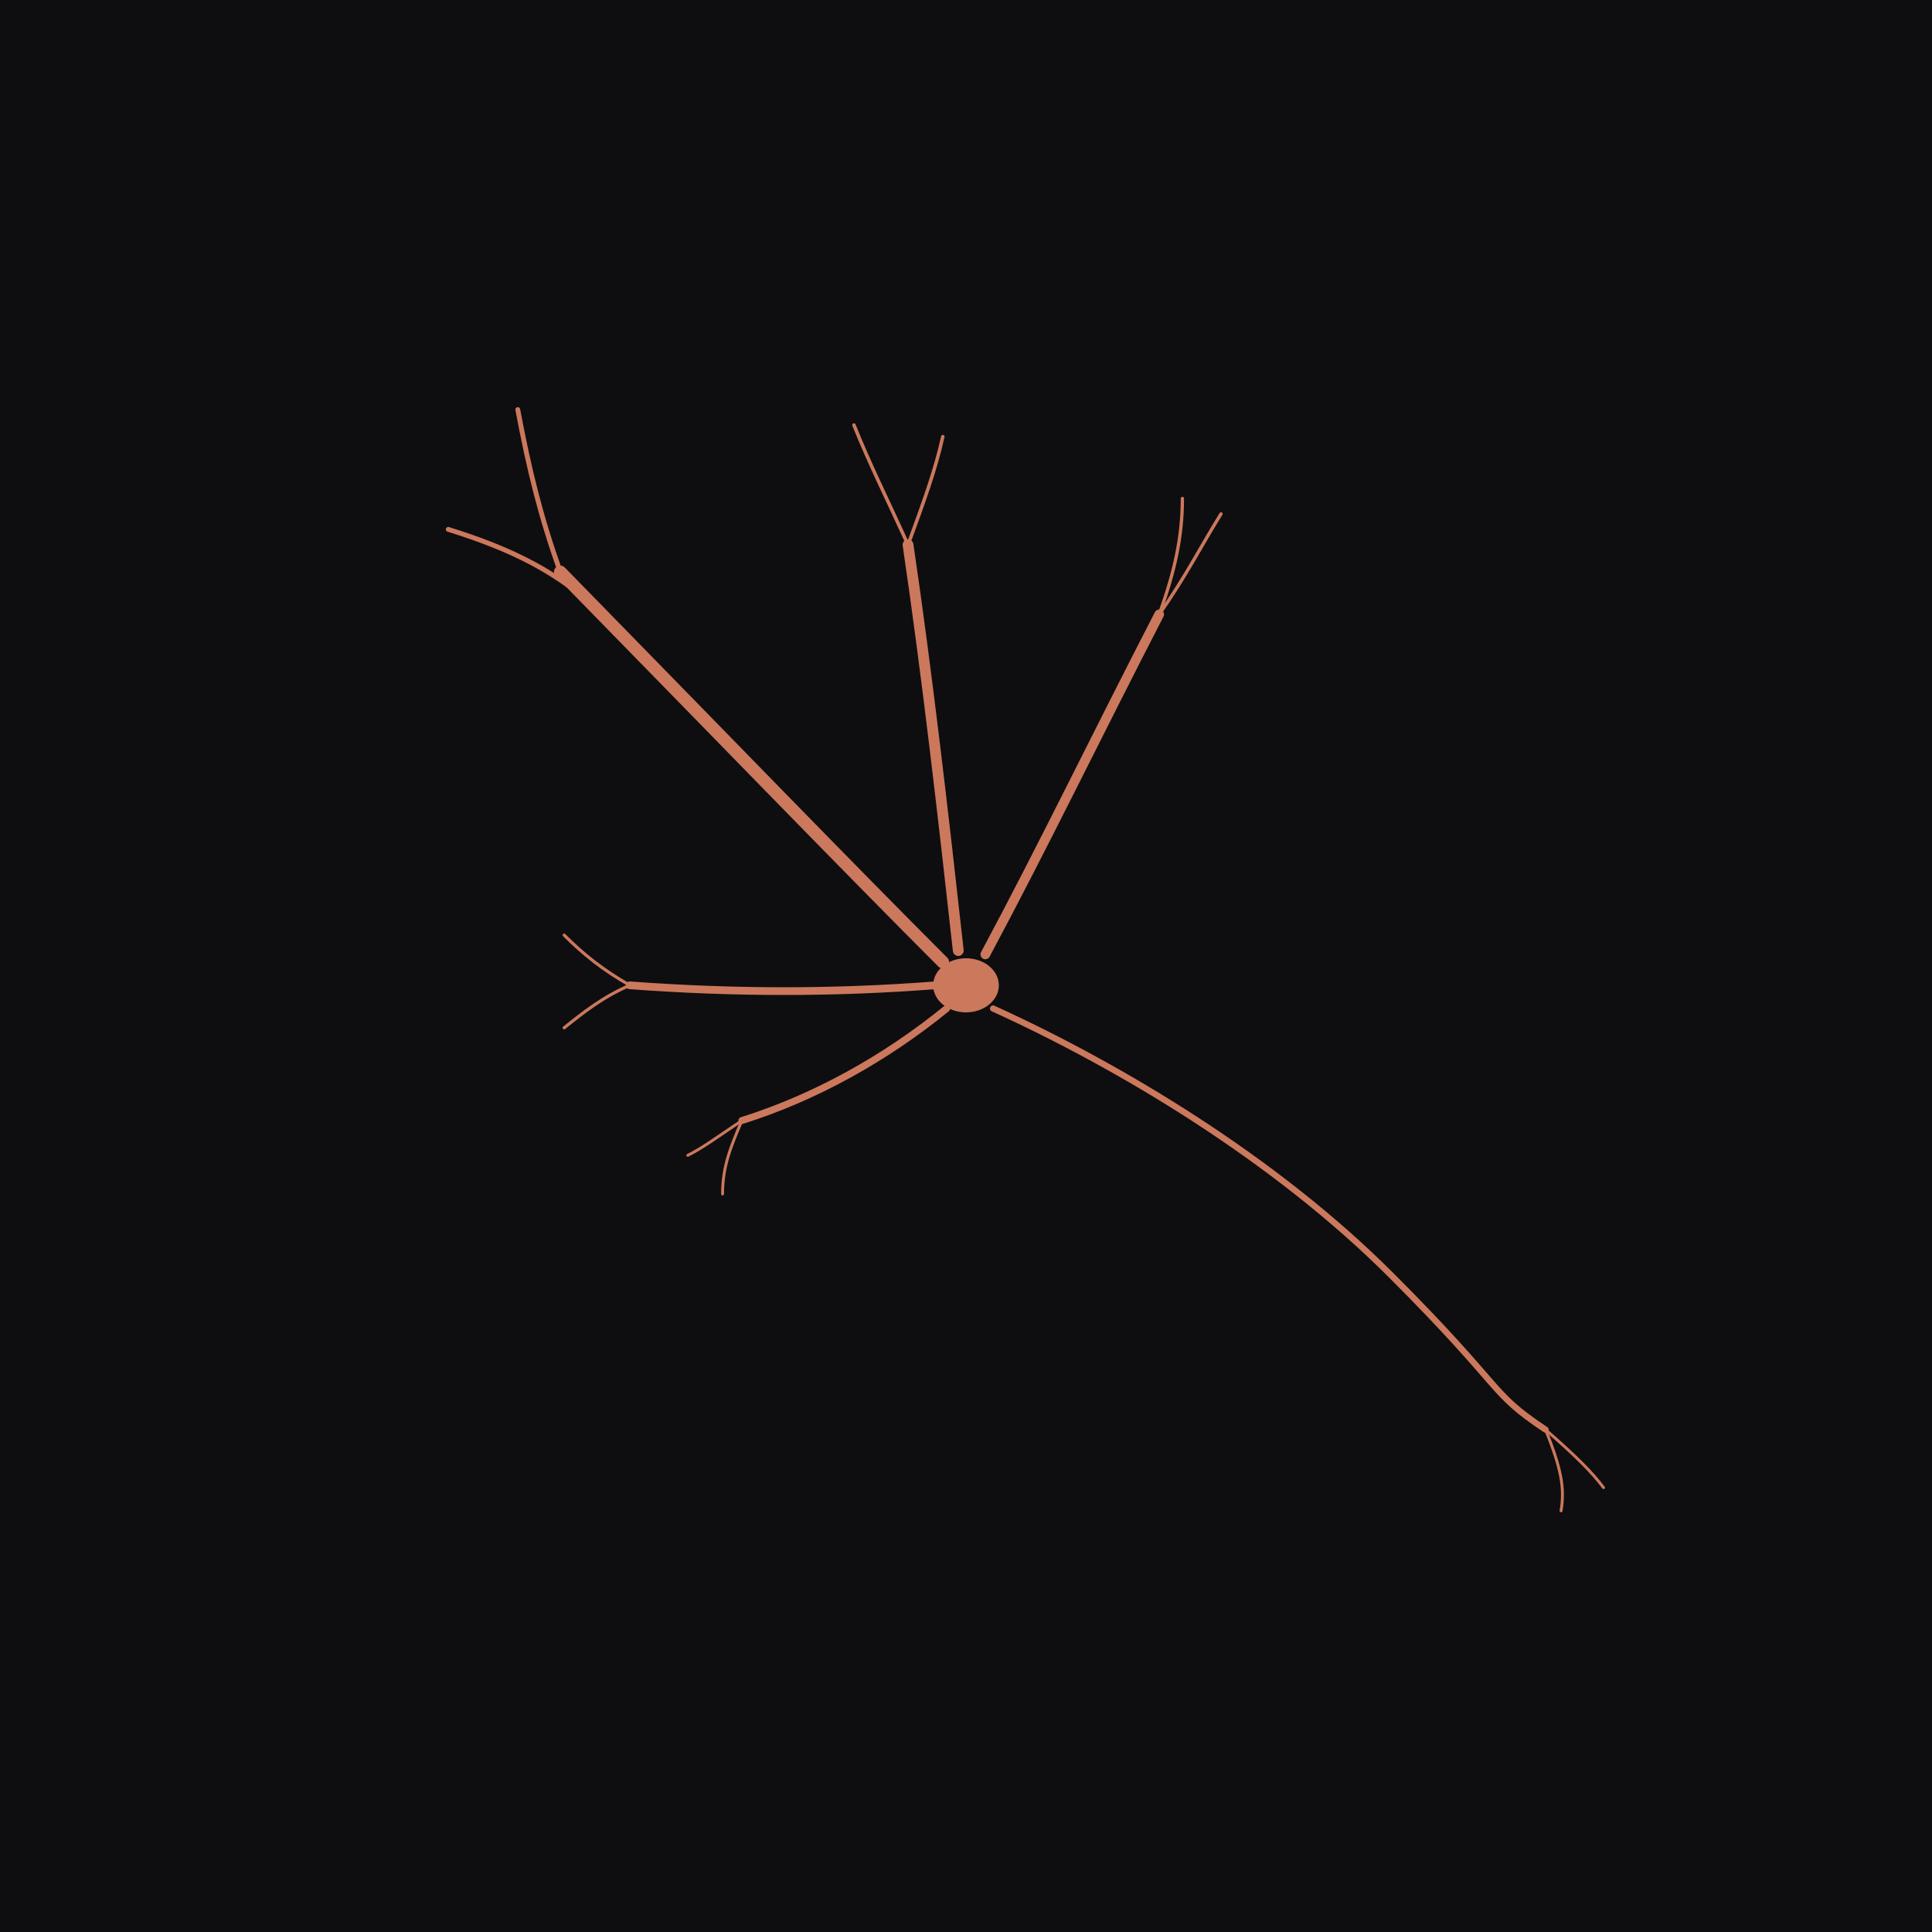
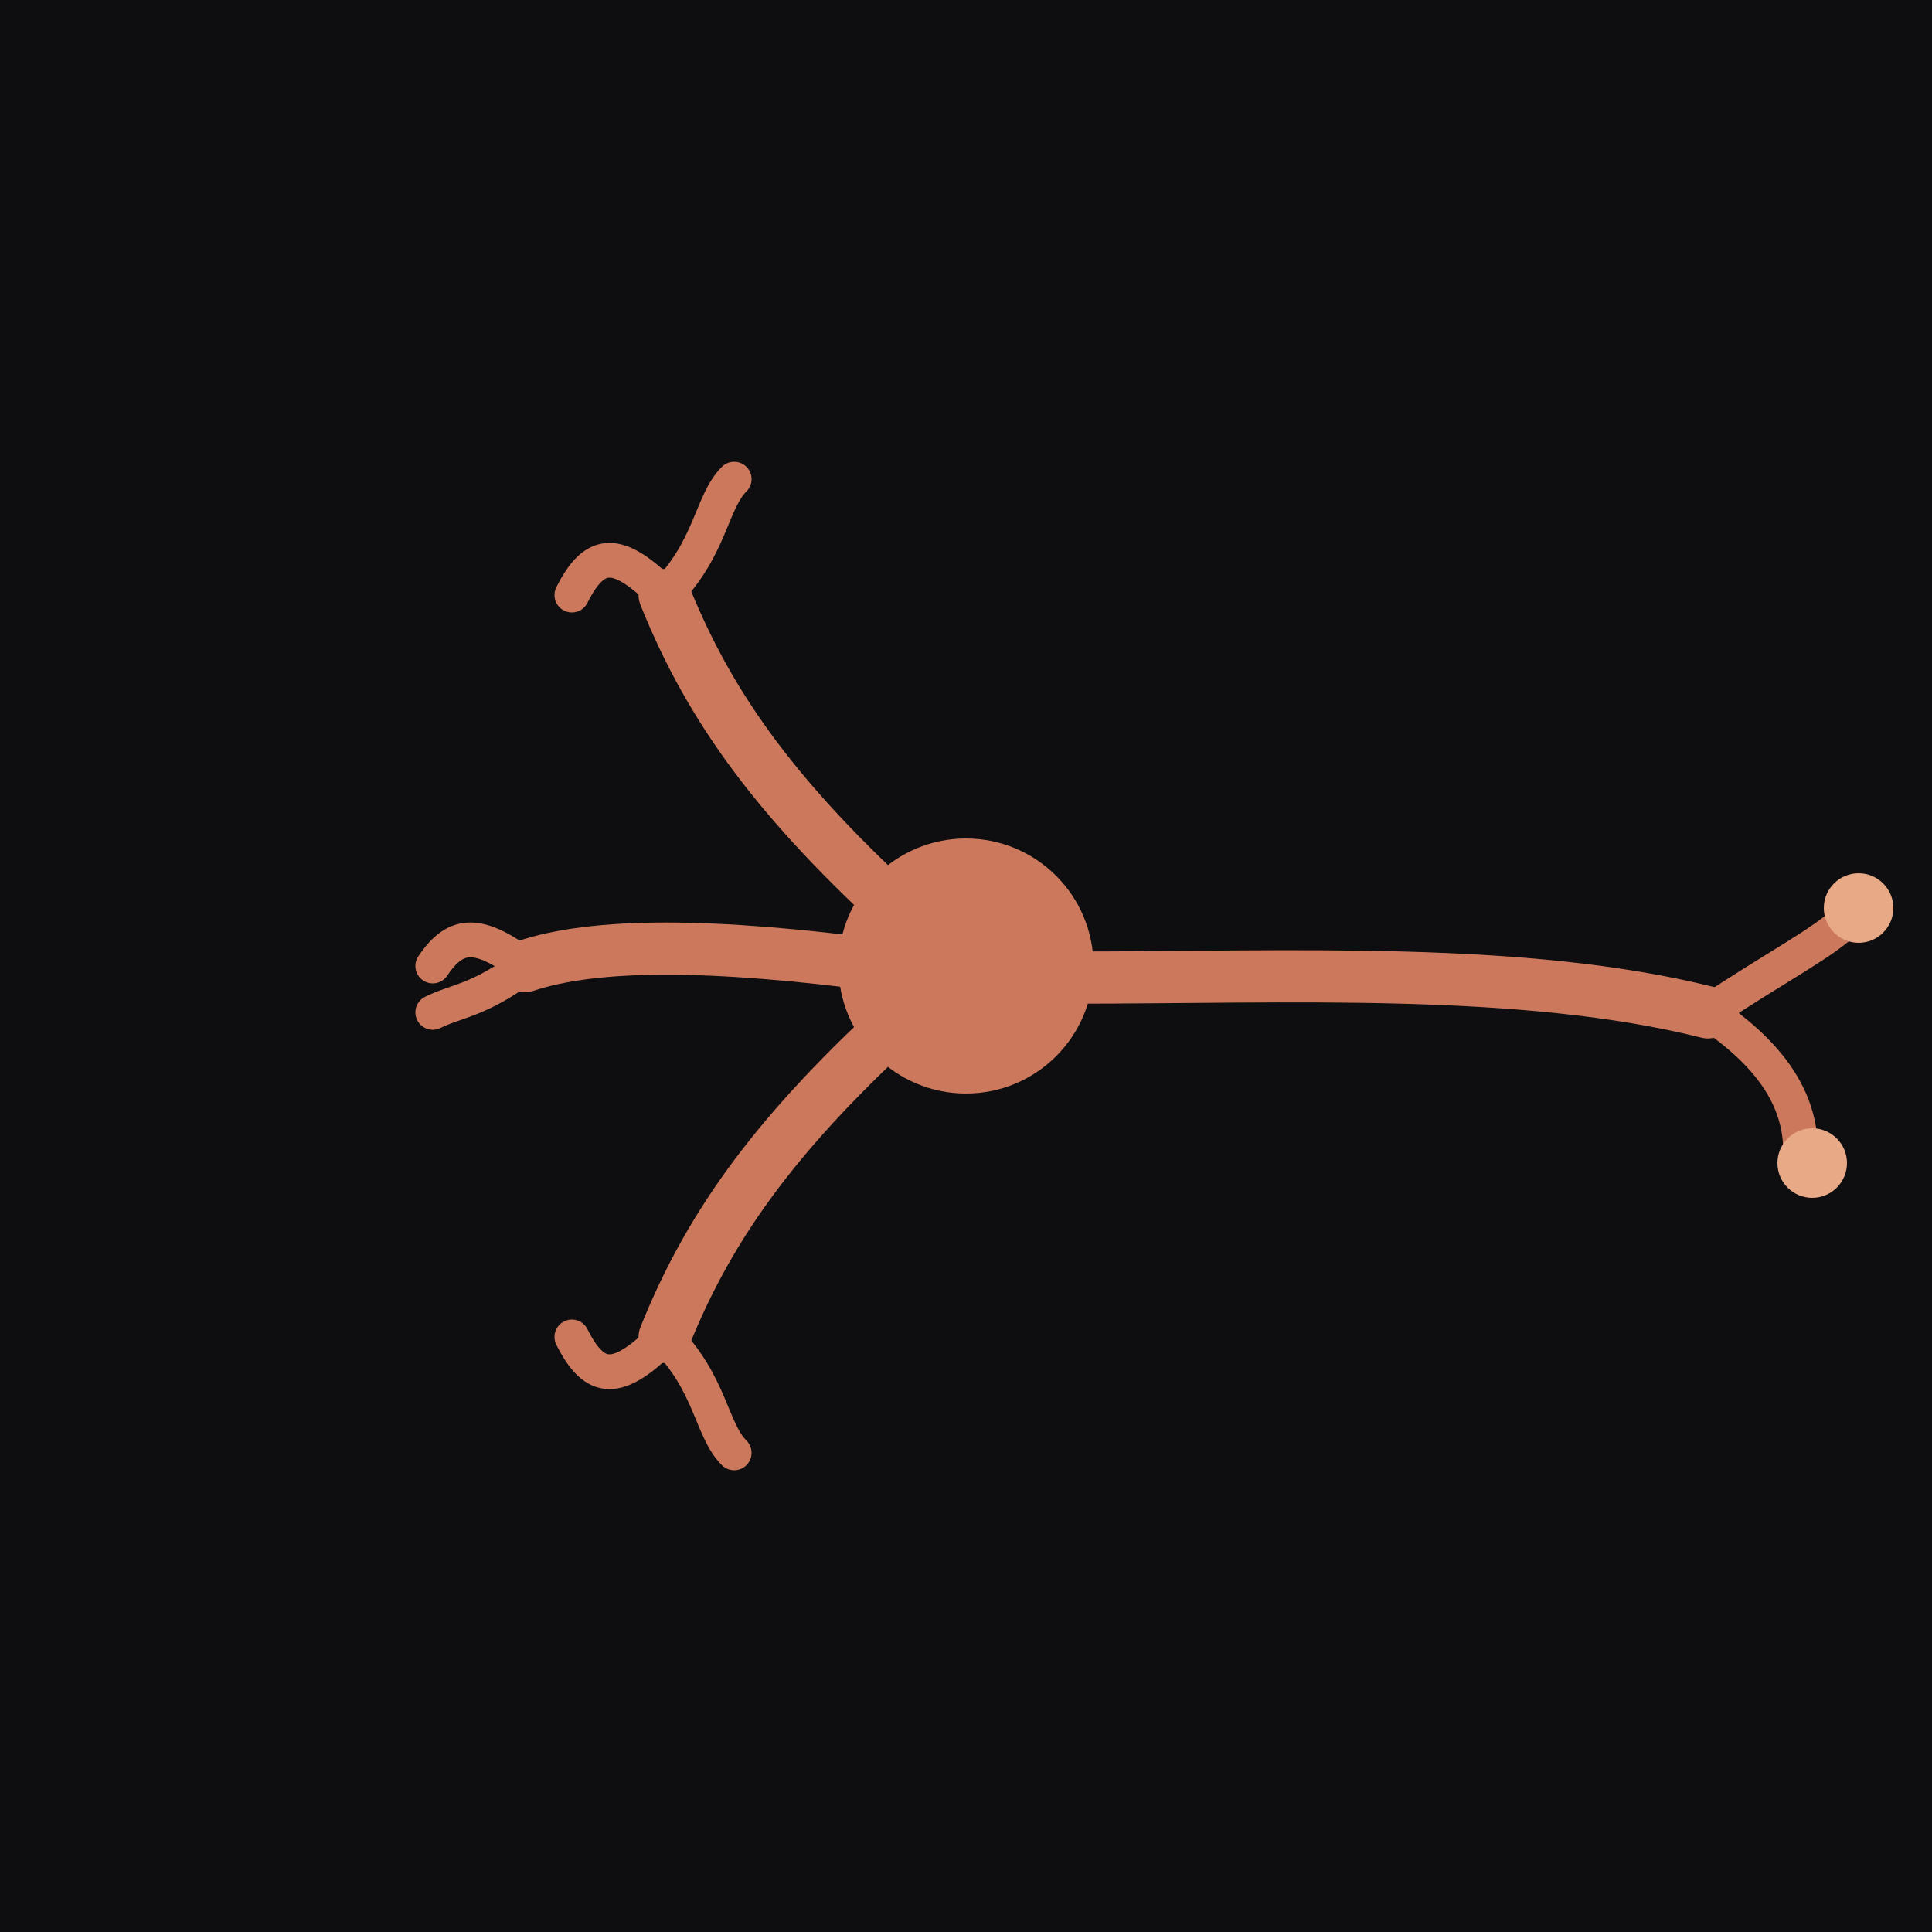
<svg xmlns="http://www.w3.org/2000/svg" width="1000" height="1000" viewBox="0 0 1000 1000">
  <rect width="1000" height="1000" fill="#0E0E10" />
-   <g fill="none" stroke="#cc785c" stroke-linecap="round" stroke-linejoin="round">
-     <path d="M 488 498 C 440 450, 380 388, 290 296" stroke-width="6.5" />
-     <path d="M 314 320 C 290 296, 264 284, 232 274" stroke-width="2.5" />
-     <path d="M 290 296 C 280 268, 274 244, 268 212" stroke-width="2.5" />
-     <path d="M 496 492 C 488 420, 480 350, 470 282" stroke-width="5.6" />
-     <path d="M 470 282 C 460 260, 450 240, 442 220" stroke-width="1.8" />
-     <path d="M 470 282 C 478 260, 484 244, 488 226" stroke-width="1.8" />
-     <path d="M 510 494 C 540 438, 568 380, 600 318" stroke-width="5.0" />
-     <path d="M 600 318 C 614 298, 622 282, 632 266" stroke-width="1.7" />
-     <path d="M 600 318 C 608 296, 612 278, 612 258" stroke-width="1.7" />
-     <path d="M 484 510 C 432 514, 380 514, 326 510" stroke-width="4.0" />
-     <path d="M 326 510 C 312 502, 302 494, 292 484" stroke-width="1.6" />
-     <path d="M 326 510 C 312 516, 302 524, 292 532" stroke-width="1.6" />
-     <path d="M 490 522 C 458 548, 422 568, 384 580" stroke-width="3.6" />
-     <path d="M 384 580 C 372 588, 364 594, 356 598" stroke-width="1.5" />
-     <path d="M 384 580 C 378 594, 374 604, 374 618" stroke-width="1.5" />
-     <path d="M 514 522 C 580 552, 660 600, 720 660 S 770 720, 800 740" stroke-width="3.2" />
-     <path d="M 800 740 C 816 754, 824 762, 830 770" stroke-width="1.5" />
-     <path d="M 800 740 C 808 760, 810 770, 808 782" stroke-width="1.5" />
+   <g transform="translate(500,500) scale(6.0)" stroke-linecap="round" fill="none">
+     <path d="M -5 -4 C -16 -14, -22 -22, -26 -32" stroke="#cc785c" stroke-width="4.5" />
+     <path d="M -26 -32 C -30 -36, -32 -36, -34 -32" stroke="#cc785c" stroke-width="3" />
+     <path d="M -26 -32 C -22 -36, -22 -40, -20 -42" stroke="#cc785c" stroke-width="3" />
+     <path d="M -7 0 C -22 -2, -32 -2, -38 0" stroke="#cc785c" stroke-width="4.5" />
+     <path d="M -38 0 C -42 -3, -44 -3, -46 0" stroke="#cc785c" stroke-width="3" />
+     <path d="M -38 0 C -42 3, -44 3, -46 4" stroke="#cc785c" stroke-width="3" />
+     <path d="M -5 4 C -16 14, -22 22, -26 32" stroke="#cc785c" stroke-width="4.5" />
+     <path d="M -26 32 C -30 36, -32 36, -34 32" stroke="#cc785c" stroke-width="3" />
+     <path d="M -26 32 C -22 36, -22 40, -20 42" stroke="#cc785c" stroke-width="3" />
+     <circle cx="0" cy="0" r="11" fill="#cc785c" />
+     <path d="M 9 1 C 28 1, 48 0, 64 4" stroke="#cc785c" stroke-width="4.5" />
+     <path d="M 64 4 C 70 0, 74 -2, 76 -4" stroke="#cc785c" stroke-width="3" />
+     <path d="M 64 4 C 70 8, 72 12, 72 16" stroke="#cc785c" stroke-width="3" />
+     <circle cx="77" cy="-5" r="3" fill="#e8a987" />
+     <circle cx="73" cy="17" r="3" fill="#e8a987" />
  </g>
-   <ellipse cx="500" cy="510" rx="17" ry="14" fill="#cc785c" />
</svg>
